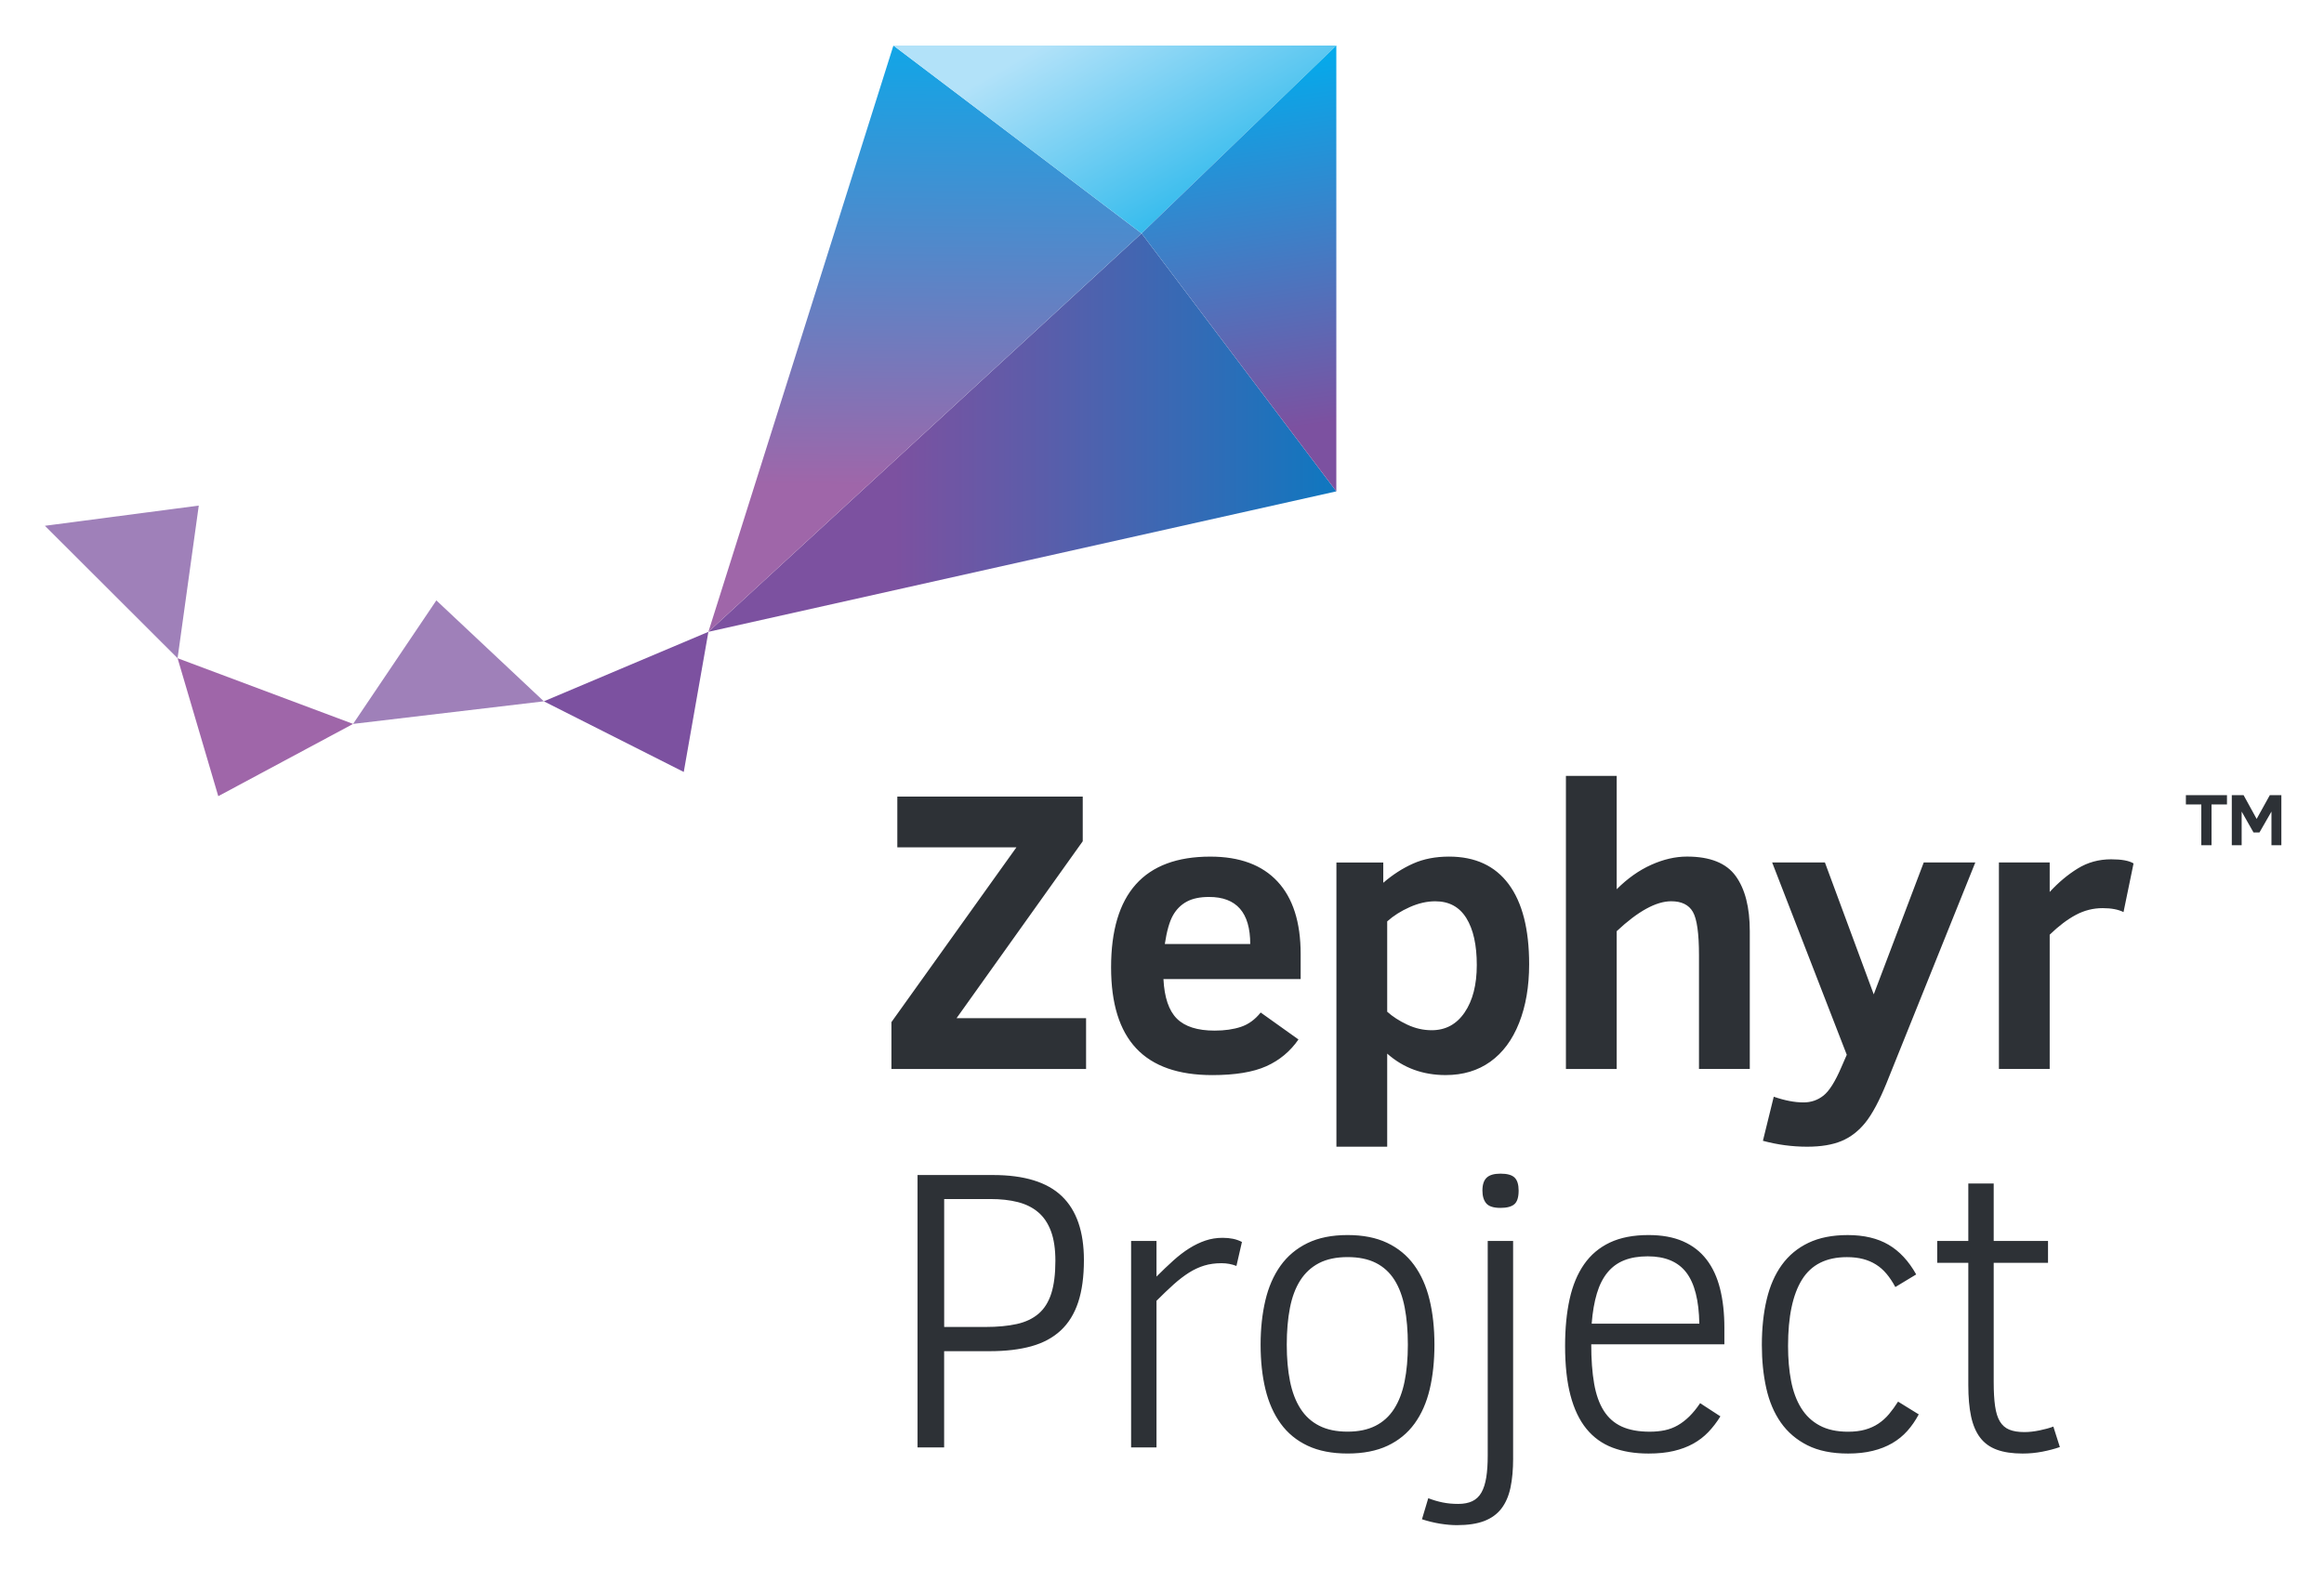
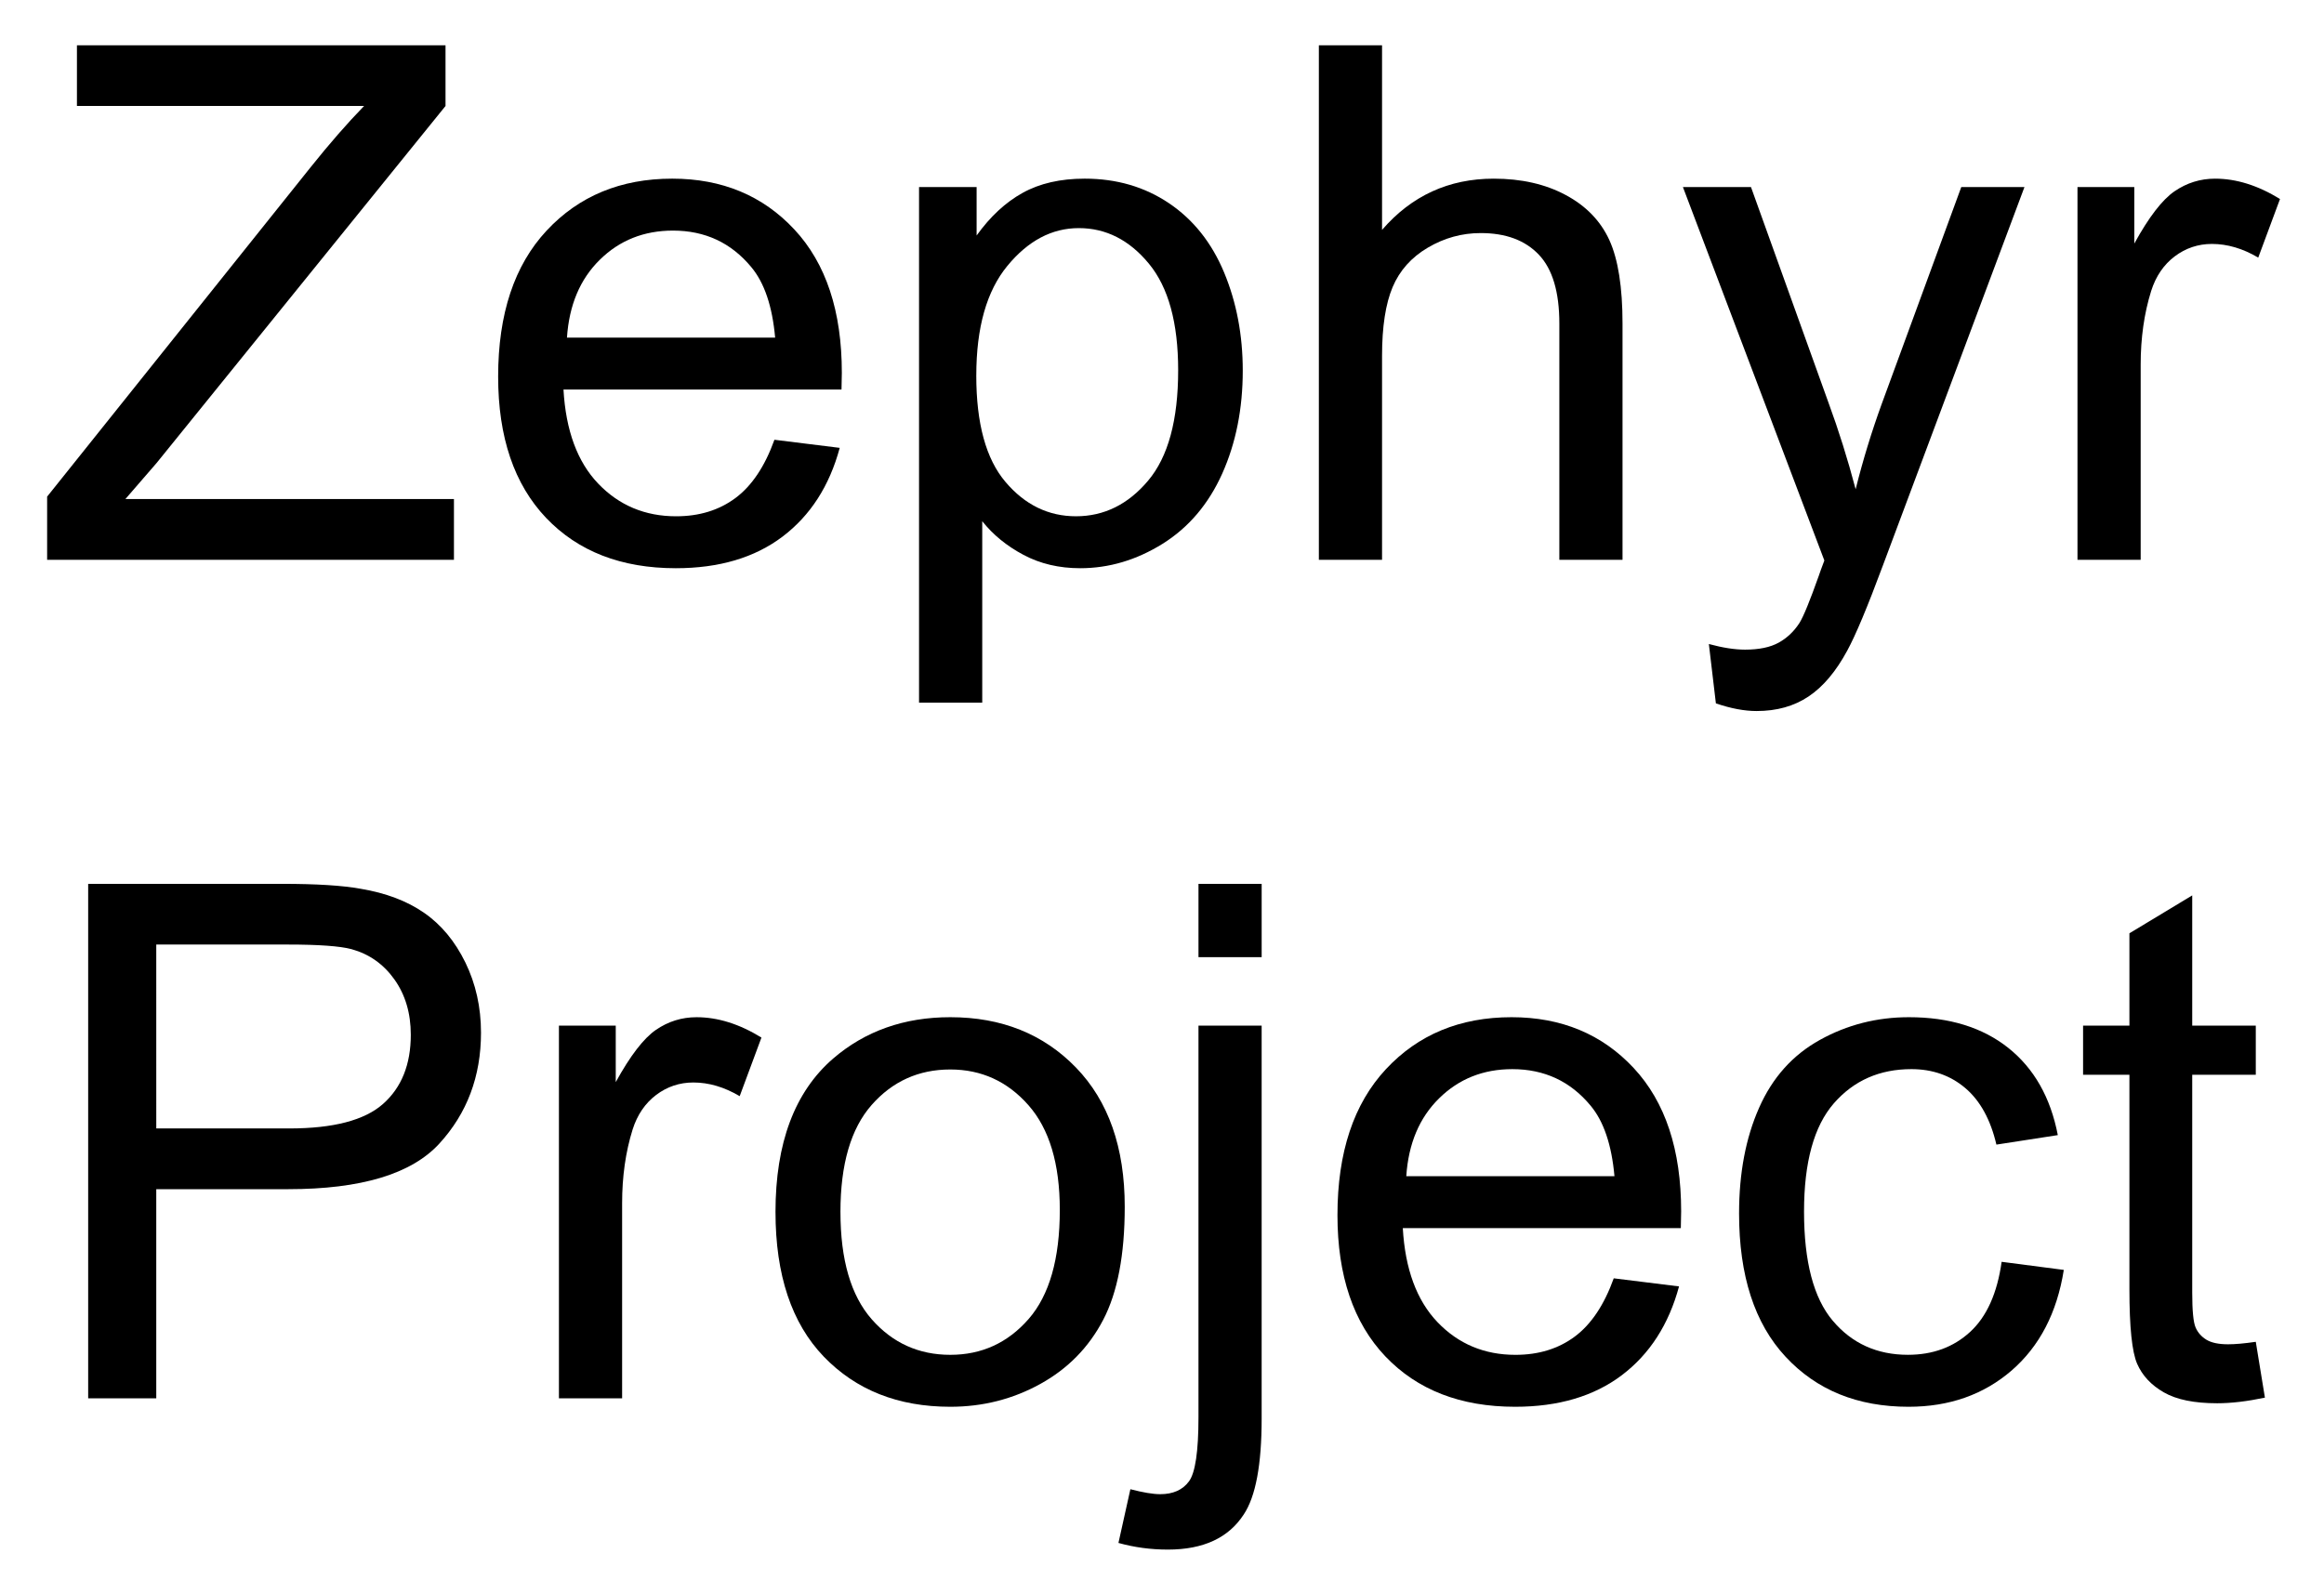
- <svg xmlns="http://www.w3.org/2000/svg" role="img" viewBox="-15.82 -12.82 1030.64 695.64">
-   <style>svg {enable-background:new 0 0 1000 671.01}</style>
-   <style>.st251{fill:#2d3136}</style>
-   <path fill="#7c51a0" d="M298.34 267.41l-72.98 30.82 62.05 31.33z" />
-   <path fill="#9f66a9" d="M140.77 308.25l-77.84-29.14 18.05 61.19z" />
-   <path fill="#9f80b9" d="M177.69 253.47l47.67 44.76-84.59 10.02zM72.33 211.42l-9.4 67.69-58.84-58.73z" />
-   <linearGradient id="SVGID_2_" x1="381.004" x2="601.912" y1="179.045" y2="179.045" gradientUnits="userSpaceOnUse">
-     <stop offset="0" stop-color="#7c51a0" />
-     <stop offset=".295" stop-color="#5b5daa" />
-     <stop offset=".942" stop-color="#087ac2" />
-     <stop offset="1" stop-color="#007dc4" />
-   </linearGradient>
-   <path fill="url(#SVGID_2_)" d="M298.34 267.41l192.1-176.73 86.37 114.43z" />
-   <linearGradient id="SVGID_3_" x1="396.039" x2="394.189" y1="-15.568" y2="202.802" gradientUnits="userSpaceOnUse">
-     <stop offset="0" stop-color="#00adee" />
-     <stop offset="1" stop-color="#9f66a9" />
-   </linearGradient>
-   <path fill="url(#SVGID_3_)" d="M298.34 267.41L380.39 7.37l110.05 83.31z" />
-   <linearGradient id="SVGID_5_" x1="517.634" x2="470.471" y1="74.98" y2="-6.708" gradientUnits="userSpaceOnUse">
-     <stop offset="0" stop-color="#37bced" />
-     <stop offset="1" stop-color="#b2e2f9" />
-   </linearGradient>
-   <path fill="url(#SVGID_5_)" d="M380.39 7.37h196.42l-86.37 83.31z" />
-   <linearGradient id="SVGID_7_" x1="528.124" x2="554.921" y1="10.974" y2="196.315" gradientUnits="userSpaceOnUse">
-     <stop offset="0" stop-color="#00adee" />
-     <stop offset=".9" stop-color="#7c51a0" />
-   </linearGradient>
-   <path fill="url(#SVGID_7_)" d="M576.81 205.11V7.37l-86.37 83.31z" />
+ <svg xmlns="http://www.w3.org/2000/svg" xmlns:xlink="http://www.w3.org/1999/xlink" role="img" viewBox="-2.73 3.27 193.96 132.96">
+   <defs>
+     <path d="M1.203 0v-5.273l22-27.508c1.562-1.953 3.047-3.656 4.453-5.102H3.691v-5.066h30.762v5.066L10.344-8.086 7.734-5.07h27.422V0zm0 0" id="a" />
+     <path d="M25.254-10.02l5.449.676c-.859 3.184-2.453 5.652-4.773 7.41C23.605-.176 20.633.703 17.023.703 12.473.703 8.863-.699 6.195-3.5c-2.664-2.805-4-6.734-4-11.793 0-5.234 1.352-9.297 4.047-12.188 2.695-2.891 6.188-4.336 10.484-4.336 4.16 0 7.562 1.418 10.195 4.246C29.559-24.738 30.879-20.75 30.879-15.617c0 .312-.012.781-.027 1.406H7.648c.195 3.418 1.16 6.039 2.898 7.852 1.738 1.816 3.906 2.727 6.504 2.727 1.934 0 3.582-.508 4.949-1.523 1.367-1.016 2.453-2.637 3.254-4.863zM7.938-18.547h17.375c-.234-2.617-.898-4.578-1.992-5.887-1.68-2.031-3.859-3.047-6.531-3.047-2.422 0-4.461.809-6.109 2.434-1.652 1.621-2.562 3.789-2.742 6.5zm0 0" id="b" />
+     <path d="M3.953 11.922v-43.035H8.758v4.043c1.133-1.582 2.414-2.77 3.84-3.559 1.426-.793 3.152-1.188 5.184-1.188 2.656 0 5 .684 7.031 2.051 2.031 1.367 3.566 3.297 4.602 5.785 1.035 2.492 1.555 5.223 1.555 8.191 0 3.184-.574 6.047-1.715 8.598-1.145 2.547-2.805 4.5-4.98 5.859C22.094.023 19.805.703 17.402.703c-1.758 0-3.336-.371-4.73-1.113-1.398-.742-2.547-1.68-3.445-2.812v15.145zm4.777-27.305c0 4.004.809 6.965 2.434 8.879 1.621 1.914 3.582 2.871 5.887 2.871 2.344 0 4.352-.992 6.02-2.973 1.672-1.984 2.508-5.055 2.508-9.215 0-3.965-.816-6.934-2.449-8.906-1.629-1.973-3.578-2.961-5.844-2.961-2.246 0-4.234 1.051-5.961 3.152-1.73 2.098-2.594 5.152-2.594 9.152zm0 0" id="c" />
+     <path d="M3.953 0v-42.949h5.273v15.41c2.461-2.852 5.57-4.277 9.32-4.277 2.305 0 4.305.453 6.004 1.363 1.699.906 2.914 2.164 3.648 3.766.73 1.602 1.098 3.922 1.098 6.969V0h-5.273v-19.719c0-2.637-.57-4.555-1.715-5.754-1.141-1.203-2.758-1.801-4.848-1.801-1.562 0-3.031.402-4.41 1.215-1.375.809-2.355 1.91-2.941 3.293-.586 1.387-.883 3.305-.883 5.742V0zm0 0" id="d" />
+     <path d="M3.719 11.984l-.586-4.953C4.285 7.344 5.293 7.5 6.152 7.5c1.172 0 2.109-.195 2.812-.586.703-.391 1.277-.938 1.73-1.641.332-.527.867-1.836 1.609-3.926.098-.293.254-.723.469-1.289L.969-31.113h5.68L13.125-13.094c.84 2.285 1.594 4.688 2.258 7.203.605-2.422 1.328-4.781 2.164-7.086l6.652-18.137h5.273L17.637.527c-1.27 3.418-2.254 5.77-2.957 7.059-.938 1.738-2.016 3.016-3.227 3.824-1.211.812-2.656 1.215-4.336 1.215-1.016 0-2.148-.211-3.398-.641zm0 0" id="e" />
+     <path d="M3.898 0v-31.113h4.742v4.715c1.211-2.207 2.332-3.66 3.355-4.363 1.027-.703 2.152-1.055 3.387-1.055 1.777 0 3.582.566 5.418 1.699l-1.816 4.891c-1.289-.762-2.578-1.141-3.867-1.141-1.152 0-2.188.348-3.105 1.039-.918.695-1.574 1.656-1.965 2.887-.586 1.875-.875 3.926-.875 6.152V0zm0 0" id="f" />
+     <path d="M4.629 0v-42.949h16.199c2.852 0 5.031.137 6.535.41 2.109.352 3.879 1.02 5.301 2.008 1.426.984 2.574 2.367 3.445 4.145.867 1.777 1.305 3.73 1.305 5.859 0 3.652-1.164 6.742-3.488 9.273-2.324 2.527-6.523 3.793-12.598 3.793H10.312V0zm5.684-22.531h11.102c3.672 0 6.281-.68 7.824-2.047 1.543-1.367 2.316-3.293 2.316-5.773 0-1.797-.457-3.336-1.363-4.613-.91-1.281-2.105-2.125-3.59-2.535-.957-.254-2.727-.383-5.305-.383H10.312zm0 0" id="g" />
+     <path d="M1.992-15.555c0-5.762 1.602-10.031 4.805-12.805 2.676-2.305 5.938-3.457 9.785-3.457 4.277 0 7.773 1.402 10.488 4.203 2.715 2.805 4.07 6.676 4.07 11.617 0 4.004-.598 7.152-1.801 9.449-1.199 2.293-2.949 4.078-5.242 5.344C21.801.066 19.297.703 16.582.703c-4.355 0-7.875-1.398-10.562-4.188-2.684-2.793-4.027-6.82-4.027-12.07zm5.422 0c0 3.984.867 6.965 2.605 8.949 1.738 1.98 3.926 2.973 6.562 2.973 2.617 0 4.793-.996 6.535-2.988 1.738-1.992 2.605-5.027 2.605-9.113 0-3.848-.875-6.762-2.621-8.742-1.75-1.984-3.922-2.977-6.52-2.977-2.637 0-4.824.988-6.562 2.961-1.738 1.973-2.605 4.953-2.605 8.938zm0 0" id="h" />
+     <path d="M3.926-36.828v-6.121h5.273v6.121zM-2.754 12.07l.996-4.484C-.703 7.859.125 8 .734 8c1.074 0 1.875-.359 2.398-1.07.527-.715.793-2.496.793-5.348v-32.695h5.273v32.812c0 3.828-.496 6.496-1.496 7.996C6.434 11.648 4.328 12.625 1.375 12.625c-1.426 0-2.801-.184-4.129-.555zm0 0" id="i" />
+     <path d="M24.258-11.398l5.188.676c-.566 3.574-2.02 6.371-4.352 8.395C22.758-.309 19.891.703 16.492.703c-4.258 0-7.68-1.391-10.266-4.176C3.637-6.254 2.344-10.242 2.344-15.438c0-3.359.555-6.301 1.672-8.82 1.113-2.52 2.805-4.41 5.082-5.668 2.273-1.262 4.75-1.891 7.426-1.891 3.379 0 6.141.855 8.289 2.562 2.148 1.711 3.527 4.137 4.133 7.281l-5.125.793c-.488-2.09-1.355-3.664-2.594-4.719-1.242-1.055-2.742-1.582-4.5-1.582-2.656 0-4.812.953-6.473 2.855-1.66 1.906-2.488 4.918-2.488 9.039 0 4.18.797 7.219 2.398 9.109 1.602 1.895 3.695 2.844 6.273 2.844 2.07 0 3.797-.633 5.184-1.906 1.387-1.27 2.266-3.219 2.637-5.859zm0 0" id="j" />
+     <path d="M15.469-4.719l.762 4.66c-1.484.312-2.812.469-3.984.469-1.914 0-3.398-.301-4.453-.91-1.055-.605-1.797-1.398-2.227-2.387-.43-.984-.645-3.059-.645-6.223v-17.902H1.055v-4.102h3.867v-7.707l5.242-3.164v10.871h5.305v4.102h-5.305v18.191c0 1.504.094 2.473.281 2.902.184.43.488.77.906 1.027.422.254 1.023.379 1.805.379.586 0 1.355-.066 2.312-.207zm0 0" id="k" />
+   </defs>
+   <use y="50" xlink:href="#a" />
+   <use x="36.65" y="50" xlink:href="#b" />
+   <use x="70.02" y="50" xlink:href="#c" />
+   <use x="103.389" y="50" xlink:href="#d" />
+   <use x="136.758" y="50" xlink:href="#e" />
+   <use x="166.758" y="50" xlink:href="#f" />
  <g>
-     <path d="M379.51 461.29v-20.78l55.43-77.52h-52.82v-22.52h82.23v19.82l-55.96 78.48h57.44v22.52h-86.32zm120.63-39.89c.41 8.15 2.38 14 5.94 17.55 3.55 3.55 9.14 5.33 16.76 5.33 4.42 0 8.31-.55 11.65-1.66 3.34-1.11 6.27-3.23 8.77-6.37l16.76 11.96c-3.67 5.3-8.42 9.25-14.27 11.87-5.85 2.62-13.84 3.93-23.96 3.93-15.08 0-26.32-3.96-33.74-11.87-7.42-7.91-11.13-19.87-11.13-35.88 0-32.77 14.67-49.15 44-49.15 13.03 0 22.97 3.68 29.81 11.04 6.84 7.36 10.26 18.09 10.26 32.17v11.09h-60.85zm38.49-15.54c0-13.91-6.08-20.86-18.25-20.86-4.02 0-7.31.68-9.86 2.05-2.56 1.37-4.61 3.4-6.15 6.11-1.54 2.71-2.75 6.94-3.62 12.7h37.88zm123.69 8.99c0 9.84-1.48 18.51-4.45 26.01-2.97 7.51-7.22 13.24-12.75 17.2-5.53 3.96-12.13 5.94-19.82 5.94-10.13 0-18.77-3.17-25.93-9.52v41.29h-22.52V369.72h20.78v8.99c4.19-3.61 8.6-6.45 13.23-8.51 4.63-2.07 9.94-3.1 15.93-3.1 11.58 0 20.4 4.07 26.45 12.22 6.05 8.15 9.08 19.99 9.08 35.53zm-23.22.35c0-8.9-1.54-15.84-4.63-20.82s-7.68-7.46-13.79-7.46c-3.67 0-7.44.86-11.31 2.58-3.87 1.72-7.2 3.83-10 6.33v40.07c2.38 2.15 5.34 4.06 8.86 5.72 3.52 1.66 7.14 2.49 10.87 2.49 6.17 0 11.04-2.63 14.62-7.9 3.59-5.28 5.38-12.28 5.38-21.01zm98.54 46.09v-50.46c0-9.66-.9-16.06-2.71-19.21-1.81-3.14-5.01-4.71-9.6-4.71-6.69 0-14.75 4.42-24.18 13.27v61.11h-22.52V331.3h22.52v50.28c4.77-4.77 9.86-8.38 15.28-10.82s10.71-3.67 15.89-3.67c10.24 0 17.44 2.88 21.61 8.64 4.16 5.76 6.24 13.91 6.24 24.44v61.11h-22.53zm33.16 12.31c4.89 1.69 9.28 2.53 13.18 2.53 3.37 0 6.34-1.02 8.9-3.06 2.56-2.04 5.21-6.26 7.94-12.66l2.36-5.41-33.09-85.29h23.4l21.65 58.49 22.17-58.49h22.87l-39.37 97.86c-3.2 7.86-6.32 13.68-9.34 17.46-3.03 3.78-6.56 6.52-10.61 8.21-4.05 1.69-9.12 2.53-15.23 2.53-6.63 0-13.18-.87-19.64-2.62l4.81-19.55zm155.11-81.89c-2.33-1.16-5.41-1.75-9.25-1.75-4.19 0-8.16 1-11.92 3.01-3.75 2.01-7.61 4.93-11.57 8.77v59.54h-22.52V369.7h22.52v13.09c3.84-4.19 7.97-7.65 12.4-10.39 4.42-2.73 9.37-4.1 14.84-4.1 4.65 0 7.97.61 9.95 1.83l-4.45 21.58z" class="st251" />
-   </g>
-   <g>
-     <path d="M464.87 546.04c0 7.33-.84 13.56-2.53 18.68-1.69 5.12-4.26 9.3-7.73 12.53-3.46 3.23-7.81 5.57-13.05 7.03-5.24 1.46-11.41 2.18-18.51 2.18h-20.17v42.69h-11.79V508.33h33.44c13.85 0 24.04 3.13 30.55 9.38 6.53 6.26 9.79 15.71 9.79 28.33zm-12.65.35c0-5.24-.65-9.62-1.96-13.14-1.31-3.52-3.2-6.33-5.67-8.42-2.47-2.1-5.49-3.59-9.04-4.5-3.55-.9-7.59-1.35-12.13-1.35H402.9v56.74h18.25c5.41 0 10.07-.44 13.97-1.31 3.9-.87 7.11-2.4 9.65-4.58s4.41-5.16 5.63-8.95c1.2-3.78 1.82-8.61 1.82-14.49zm80.29 2.27c-2.04-.81-4.25-1.22-6.63-1.22-2.79 0-5.34.35-7.64 1.05-2.3.7-4.55 1.75-6.77 3.14-2.21 1.4-4.47 3.13-6.77 5.19-2.3 2.07-4.85 4.5-7.64 7.29v65.04H485.8v-91.58h11.26v15.8c2.62-2.62 5.11-4.99 7.46-7.11 2.36-2.12 4.71-3.93 7.07-5.41 2.36-1.48 4.74-2.63 7.16-3.45 2.41-.81 4.96-1.22 7.64-1.22 1.69 0 3.23.15 4.63.44 1.4.29 2.71.76 3.93 1.4l-2.44 10.64zm87.81 34.92c0 7.28-.7 13.87-2.1 19.77-1.4 5.91-3.64 10.99-6.72 15.23-3.09 4.25-7.07 7.52-11.96 9.82s-10.8 3.45-17.72 3.45c-6.93 0-12.83-1.15-17.72-3.45-4.89-2.3-8.88-5.57-11.96-9.82-3.09-4.25-5.34-9.33-6.77-15.23-1.43-5.91-2.14-12.5-2.14-19.77 0-7.1.7-13.63 2.1-19.6 1.4-5.96 3.64-11.1 6.72-15.41 3.08-4.31 7.07-7.65 11.96-10.04 4.89-2.39 10.83-3.58 17.81-3.58 6.81 0 12.64 1.15 17.5 3.45 4.86 2.3 8.85 5.57 11.96 9.82 3.11 4.25 5.4 9.36 6.85 15.32 1.46 5.97 2.19 12.65 2.19 20.04zm-11.79 0c0-6.17-.47-11.67-1.4-16.5-.93-4.83-2.44-8.9-4.54-12.22s-4.85-5.83-8.25-7.55c-3.4-1.72-7.58-2.58-12.53-2.58-5.01 0-9.22.89-12.66 2.66-3.43 1.78-6.21 4.34-8.34 7.68-2.13 3.35-3.65 7.42-4.58 12.22-.93 4.8-1.4 10.23-1.4 16.28 0 6.05.48 11.47 1.44 16.24.96 4.77 2.5 8.82 4.63 12.13 2.12 3.32 4.9 5.85 8.34 7.59 3.43 1.75 7.62 2.62 12.57 2.62 4.83 0 8.95-.86 12.35-2.58 3.4-1.72 6.17-4.23 8.29-7.55 2.12-3.32 3.67-7.36 4.63-12.13.97-4.75 1.45-10.2 1.45-16.31zm46.69 50.37c0 5-.39 9.35-1.18 13.05-.79 3.7-2.12 6.78-4.02 9.25-1.89 2.47-4.44 4.32-7.64 5.54-3.2 1.22-7.22 1.83-12.05 1.83-2.33 0-4.83-.22-7.51-.65-2.68-.44-5.35-1.09-8.03-1.96l2.79-9.34c2.1.81 4.22 1.44 6.37 1.88 2.15.44 4.45.65 6.9.65 2.5 0 4.6-.41 6.29-1.22 1.69-.82 3.03-2.1 4.02-3.84.99-1.75 1.7-3.97 2.14-6.68.44-2.71.65-5.95.65-9.73v-95.16h11.26v96.38zm2.44-118.72c0 2.97-.64 4.99-1.92 6.07-1.28 1.08-3.32 1.61-6.11 1.61-3.09 0-5.19-.67-6.33-2.01-1.13-1.34-1.7-3.23-1.7-5.67 0-2.62.62-4.52 1.88-5.72 1.25-1.19 3.3-1.79 6.15-1.79 2.97 0 5.05.58 6.24 1.75 1.19 1.16 1.79 3.08 1.79 5.76zm32.2 68.18c0 6.69.42 12.48 1.27 17.37.84 4.89 2.27 8.92 4.28 12.09 2.01 3.17 4.67 5.51 7.99 7.03 3.32 1.51 7.45 2.27 12.4 2.27 2.44 0 4.68-.22 6.72-.65 2.04-.44 3.94-1.16 5.72-2.18 1.77-1.02 3.48-2.33 5.11-3.93 1.63-1.6 3.23-3.56 4.8-5.89l8.99 5.85c-1.63 2.62-3.42 4.95-5.37 6.98-1.95 2.04-4.19 3.75-6.72 5.15-2.53 1.4-5.41 2.47-8.64 3.23-3.23.76-6.94 1.13-11.13 1.13-6.06 0-11.38-.87-15.98-2.62s-8.45-4.52-11.57-8.34c-3.11-3.81-5.47-8.74-7.07-14.8-1.6-6.05-2.4-13.39-2.4-22 0-7.74.67-14.65 2.01-20.73 1.34-6.08 3.48-11.23 6.42-15.45 2.94-4.22 6.75-7.43 11.44-9.65 4.68-2.21 10.4-3.32 17.16-3.32 5.94 0 11.03.93 15.28 2.79 4.25 1.86 7.72 4.55 10.43 8.08 2.71 3.52 4.7 7.83 5.98 12.92 1.28 5.09 1.92 10.87 1.92 17.33v7.33h-59.04zm47.93-9.17c-.17-10.3-2.1-17.85-5.76-22.65s-9.37-7.2-17.11-7.2c-4.02 0-7.49.58-10.43 1.75-2.94 1.16-5.41 2.97-7.42 5.41s-3.58 5.54-4.71 9.3c-1.13 3.75-1.91 8.22-2.31 13.4h47.74zm97.31 40.25c-1.46 2.74-3.14 5.18-5.06 7.33-1.92 2.15-4.16 3.97-6.72 5.46-2.56 1.48-5.46 2.62-8.69 3.4-3.23.79-6.85 1.18-10.87 1.18-7.16 0-13.17-1.22-18.03-3.67-4.86-2.44-8.79-5.81-11.79-10.08-3-4.28-5.15-9.35-6.46-15.23-1.31-5.88-1.96-12.25-1.96-19.12 0-7.45.71-14.19 2.14-20.21 1.42-6.02 3.67-11.14 6.72-15.36 3.06-4.22 6.98-7.48 11.79-9.78 4.8-2.3 10.61-3.45 17.42-3.45 7.22 0 13.25 1.43 18.11 4.28 4.86 2.85 8.95 7.25 12.27 13.18l-9.25 5.59c-1.22-2.27-2.53-4.23-3.93-5.89-1.4-1.66-2.95-3.03-4.67-4.1-1.72-1.08-3.62-1.89-5.72-2.44-2.1-.55-4.48-.83-7.16-.83-9.14 0-15.77 3.32-19.9 9.95-4.13 6.63-6.2 16.44-6.2 29.42 0 5.7.45 10.88 1.35 15.54.9 4.66 2.38 8.66 4.45 12 2.07 3.35 4.8 5.94 8.21 7.77 3.4 1.83 7.61 2.75 12.61 2.75 2.85 0 5.37-.31 7.55-.92 2.18-.61 4.15-1.5 5.89-2.66 1.75-1.16 3.32-2.58 4.71-4.23 1.4-1.66 2.73-3.51 4.02-5.54l9.17 5.66zm62.58 14.49c-2.33.81-4.92 1.5-7.77 2.05-2.85.55-5.76.83-8.73.83-4.54 0-8.35-.57-11.44-1.7s-5.56-2.92-7.42-5.37c-1.86-2.44-3.2-5.59-4.02-9.43-.82-3.84-1.22-8.47-1.22-13.88v-54.21h-13.79v-9.69h13.79v-25.49h11.26v25.49h24.09v9.69h-24.09v52.9c0 4.25.2 7.8.61 10.65.41 2.85 1.12 5.12 2.14 6.81 1.02 1.69 2.4 2.9 4.15 3.62 1.75.73 3.99 1.09 6.72 1.09 2.04 0 4.26-.25 6.68-.74 2.41-.49 4.47-1.06 6.15-1.7l2.89 9.08z" class="st251" />
-   </g>
-   <g>
-     <path d="M964.94 343.98v18.09h-4.53v-18.09h-6.84v-4.14h18.22v4.14h-6.85zm26.58 18.09v-14.94l-5.33 9.28h-2.62l-5.27-9.28v14.94h-4.37v-22.23h5.22l5.8 10.55 5.85-10.55h5.11v22.23h-4.39z" class="st251" />
+     <use y="120" xlink:href="#g" />
+     <use x="40.02" y="120" xlink:href="#f" />
+     <use x="60" y="120" xlink:href="#h" />
+     <use x="93.369" y="120" xlink:href="#i" />
+     <use x="106.699" y="120" xlink:href="#b" />
+     <use x="140.068" y="120" xlink:href="#j" />
+     <use x="170.068" y="120" xlink:href="#k" />
  </g>
</svg>
